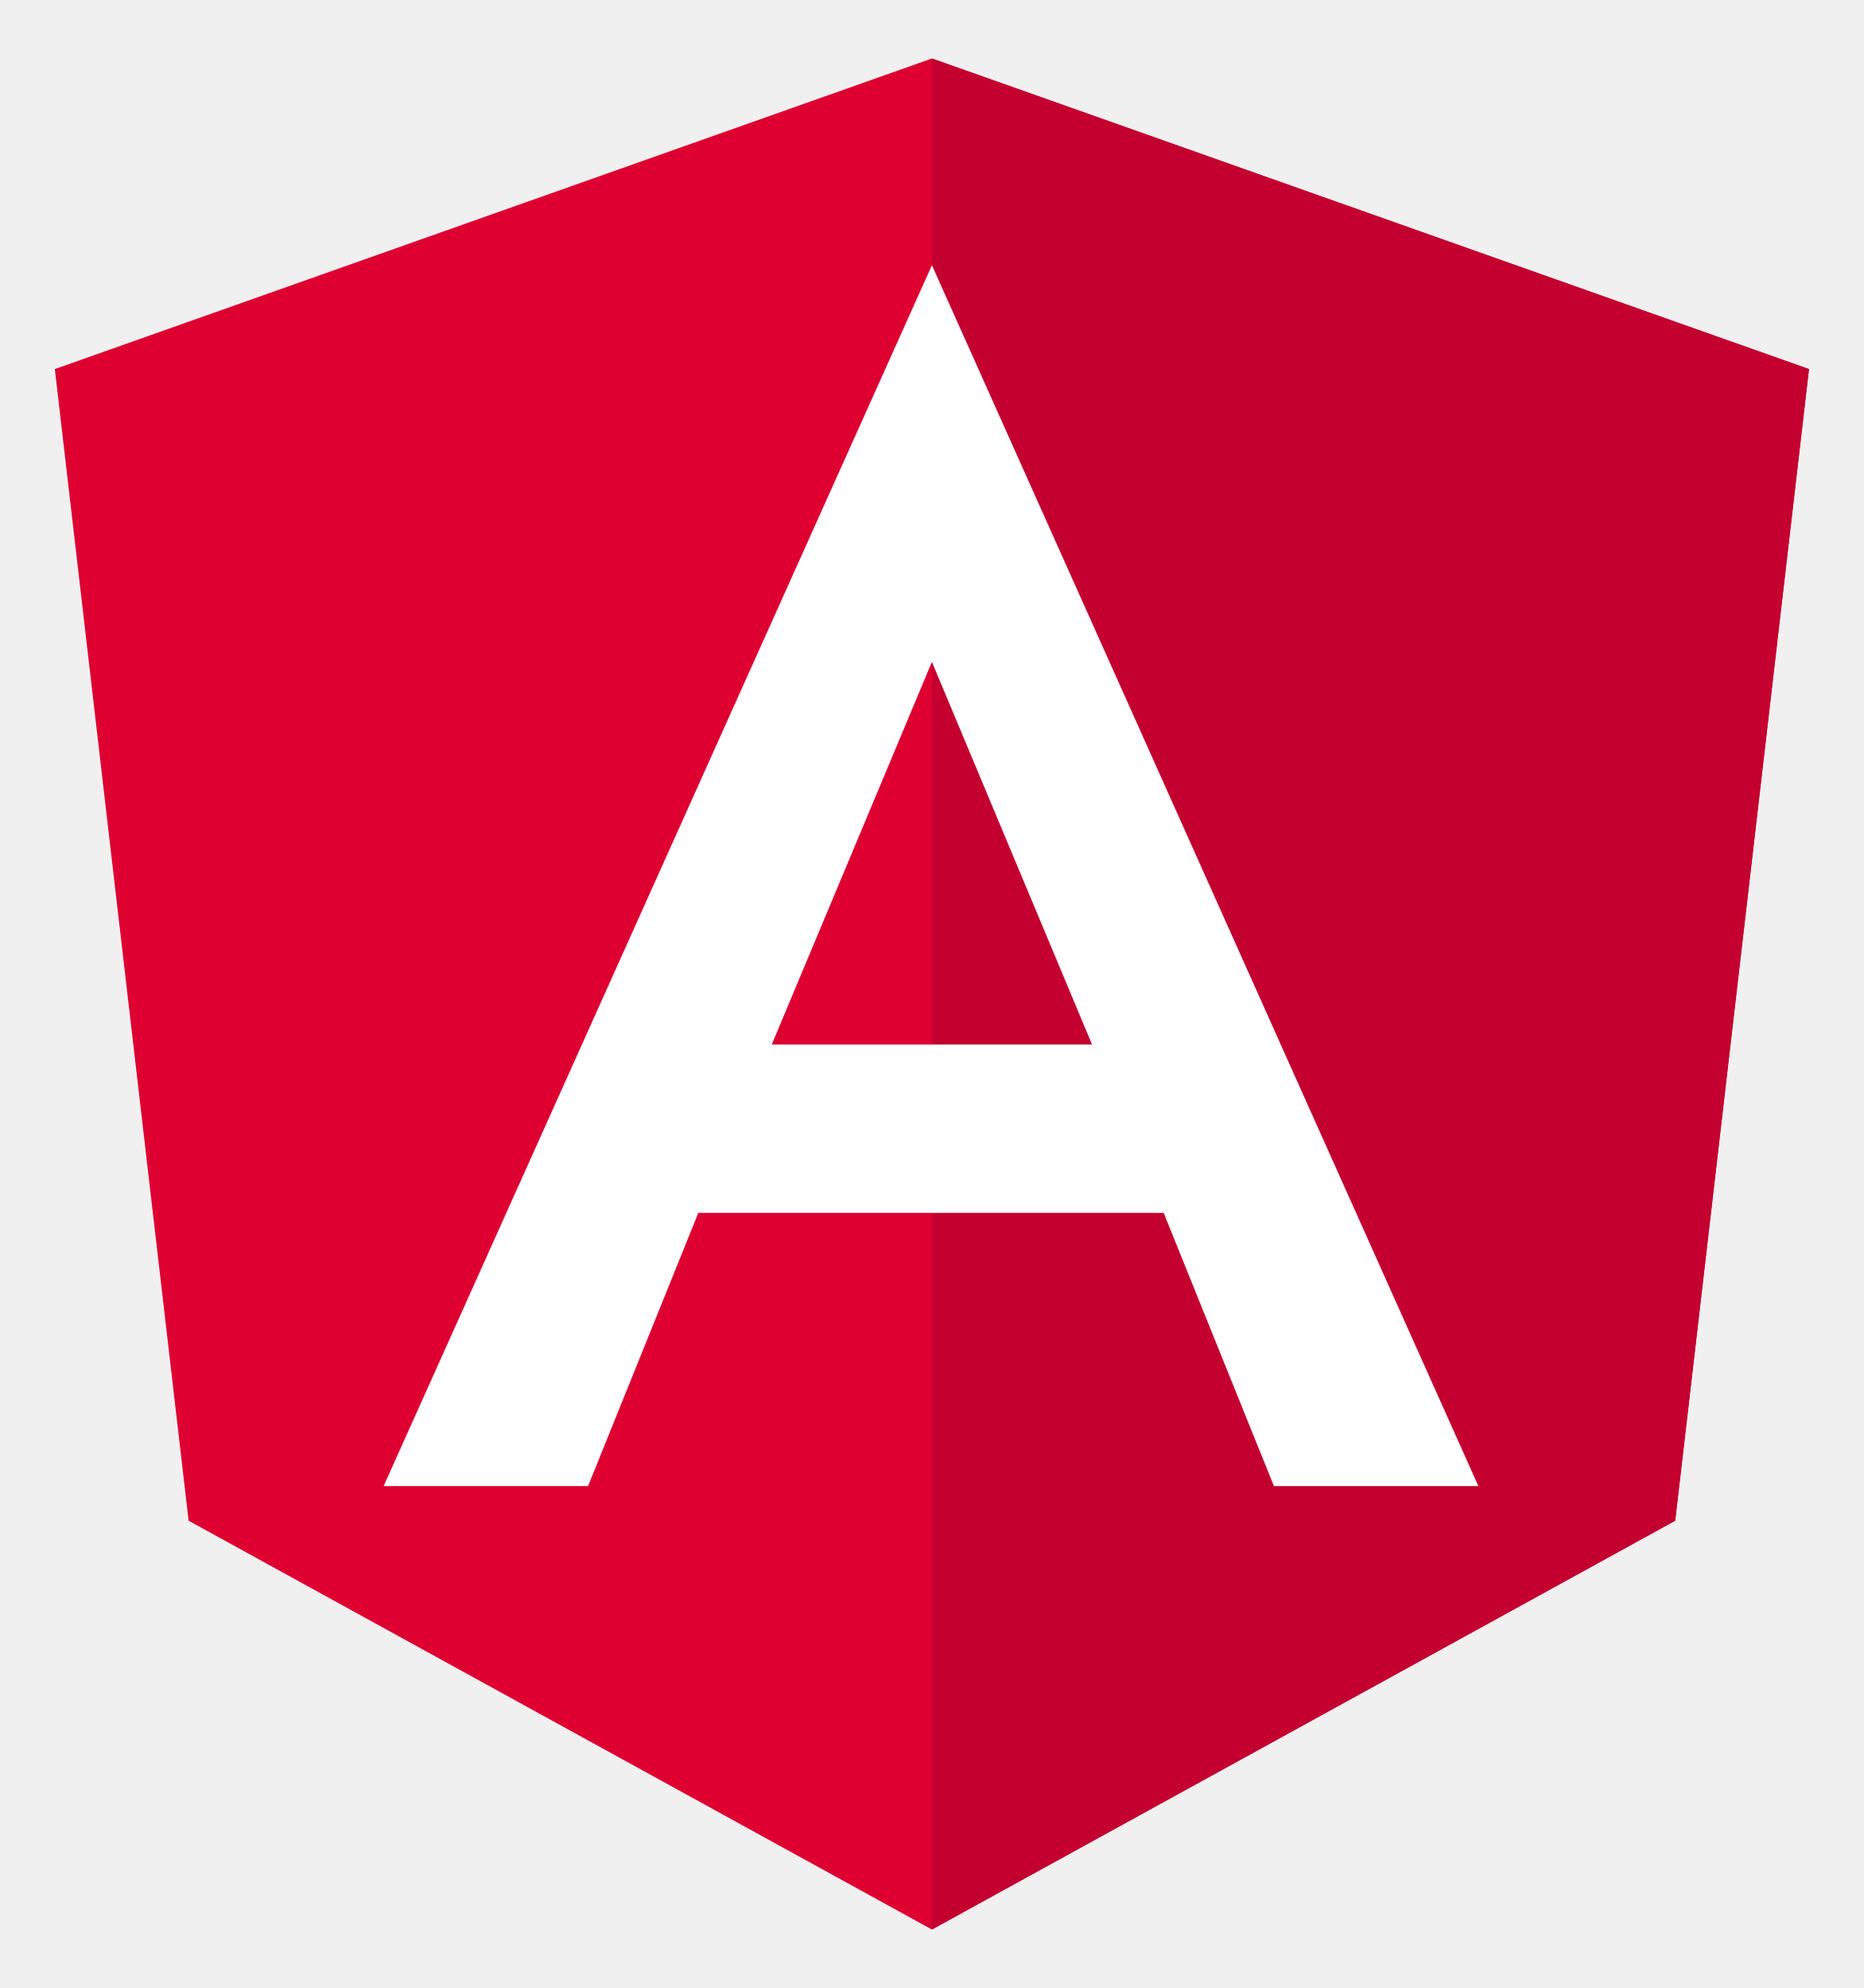
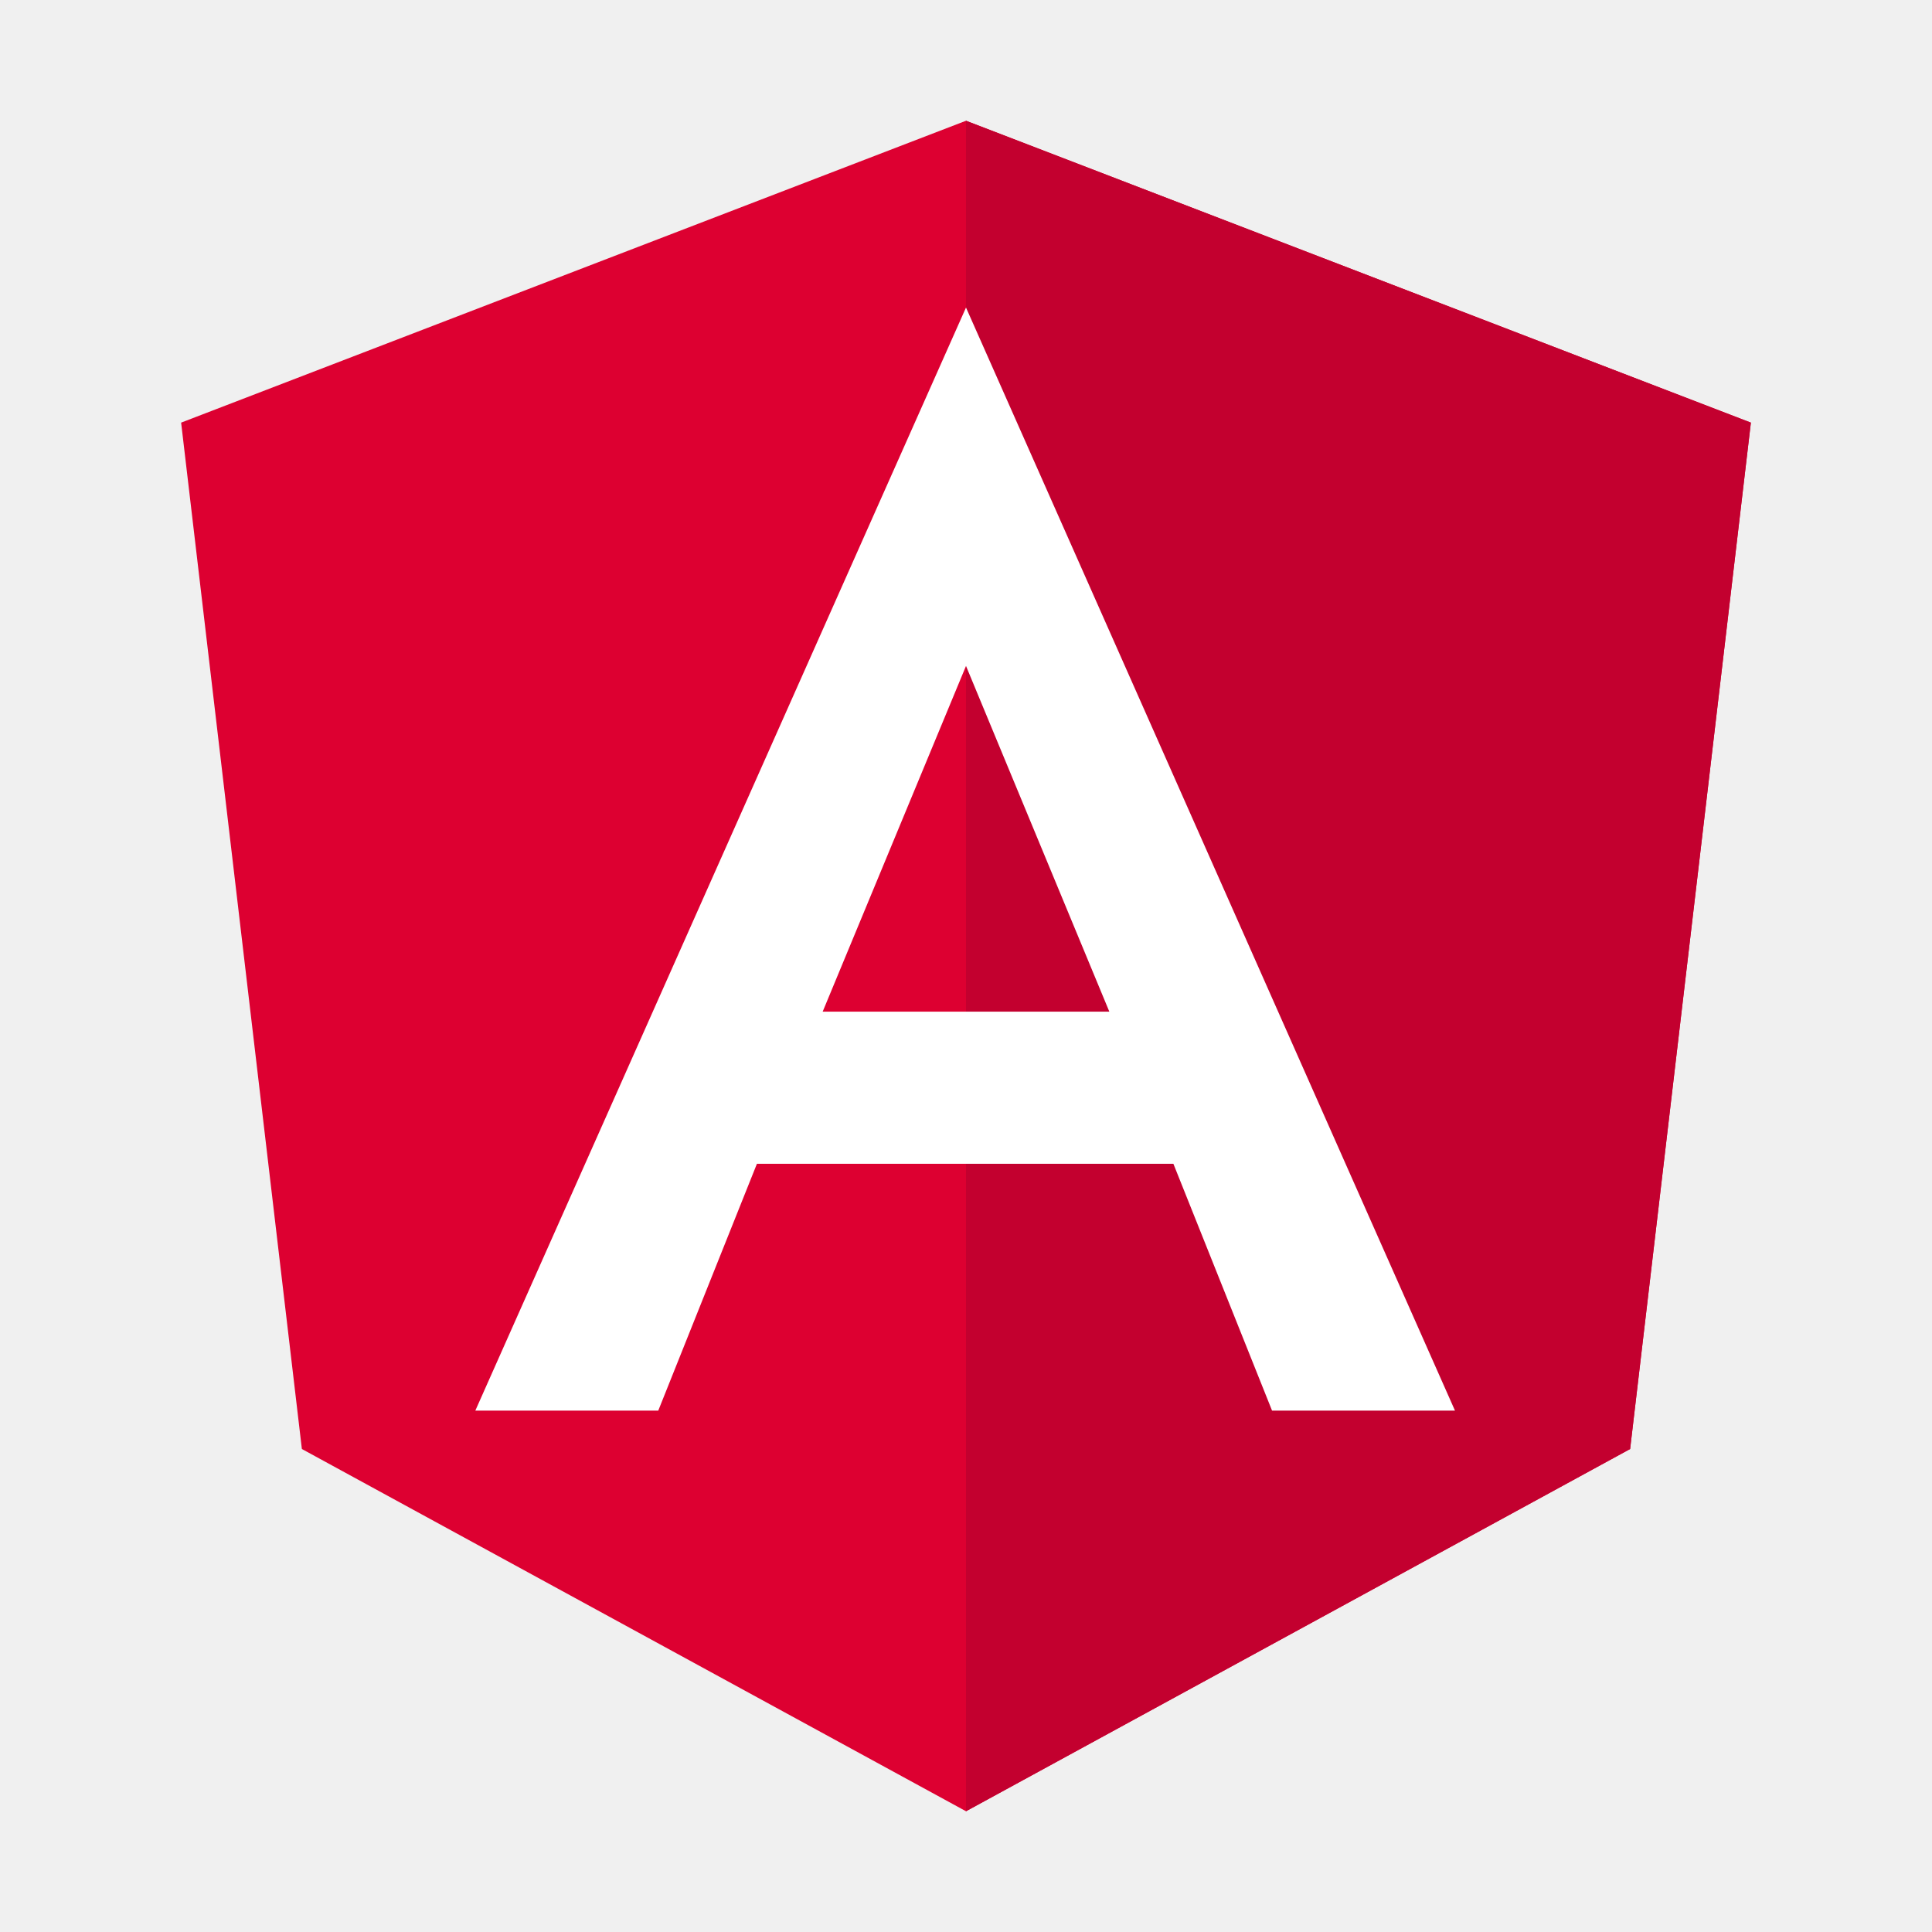
- <svg xmlns="http://www.w3.org/2000/svg" xmlns:xlink="http://www.w3.org/1999/xlink" viewBox="0 0 79.688 85" fill="#fff" fill-rule="evenodd" stroke="#000" stroke-linecap="round" stroke-linejoin="round">
-   <use xlink:href="#A" x="2.344" y="2.5" />
-   <symbol id="A" overflow="visible">
-     <g stroke="none">
-       <path d="M37.5 0h0 0L0 13.28l5.72 49.24L37.5 80h0 0l31.78-17.48L75 13.28z" fill="#dd0031" />
-       <path d="M37.5 0v8.88-.04 40.52h0V80h0l31.78-17.48L75 13.28 37.5 0z" fill="#c3002f" />
-       <path d="M37.501 8.84l-23.443 52.2h0 8.741 0l4.713-11.68h19.898l4.713 11.68h0 8.741 0L37.501 8.84h0 0 0 0zm6.847 33.32H30.653l6.847-16.36 6.847 16.36z" />
-     </g>
-   </symbol>
+ <svg xmlns="http://www.w3.org/2000/svg" width="800px" height="800px" viewBox="0 0 32 32" fill="none">
+   <path d="M16 2L3 7L5 24L16 30L27 24L29 7L16 2Z" fill="#DD0031" />
+   <path d="M16 2V30L27 24L29 7L16 2Z" fill="#C3002F" />
+   <path d="M16 5.094L7.873 23.364H10.903L12.537 19.276H19.435L21.069 23.364H24.099L16 5.094ZM18.374 16.756H13.626L16 11.03L18.374 16.756Z" fill="white" />
</svg>
